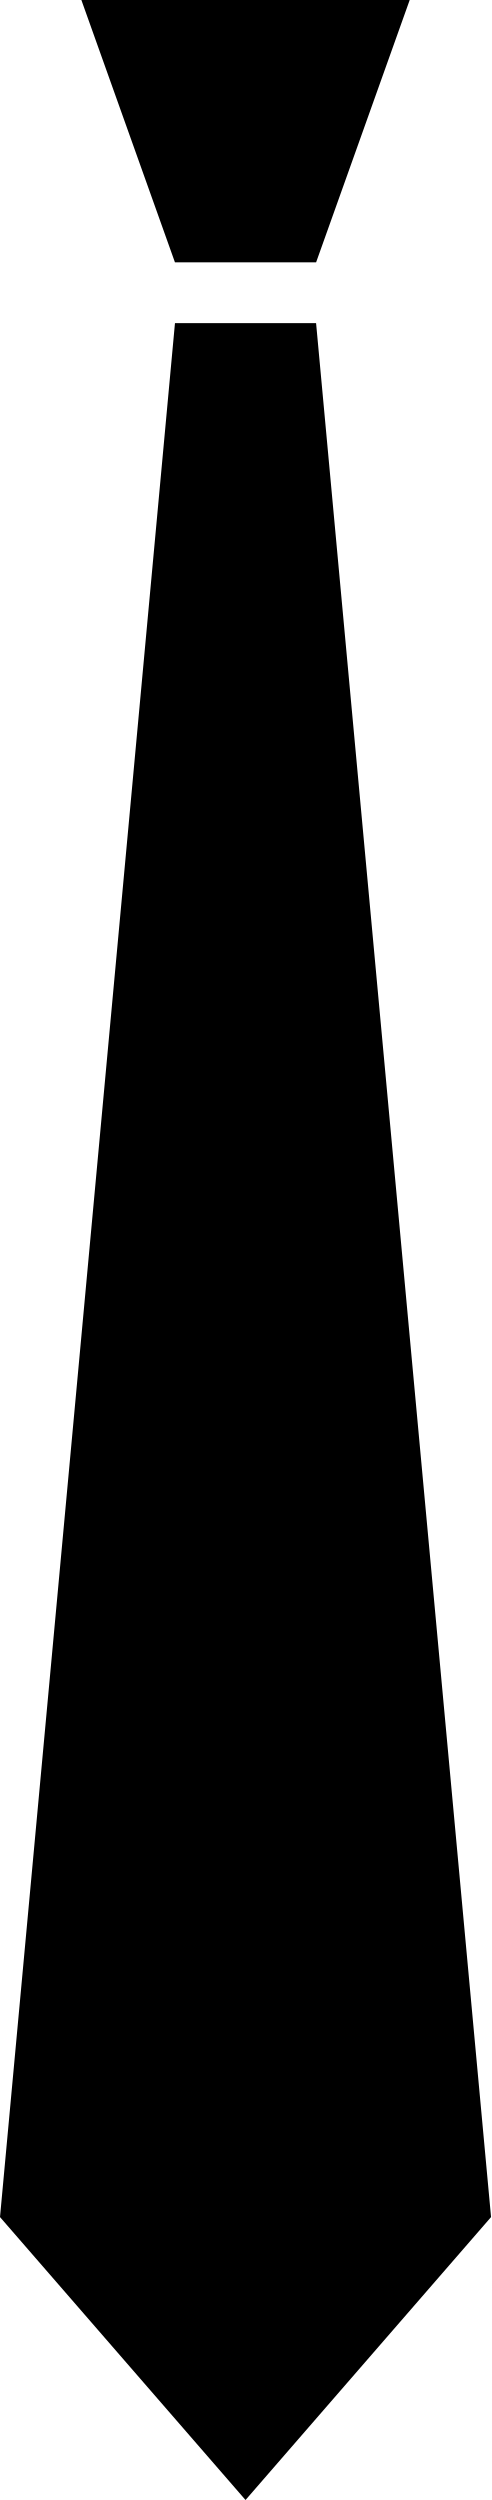
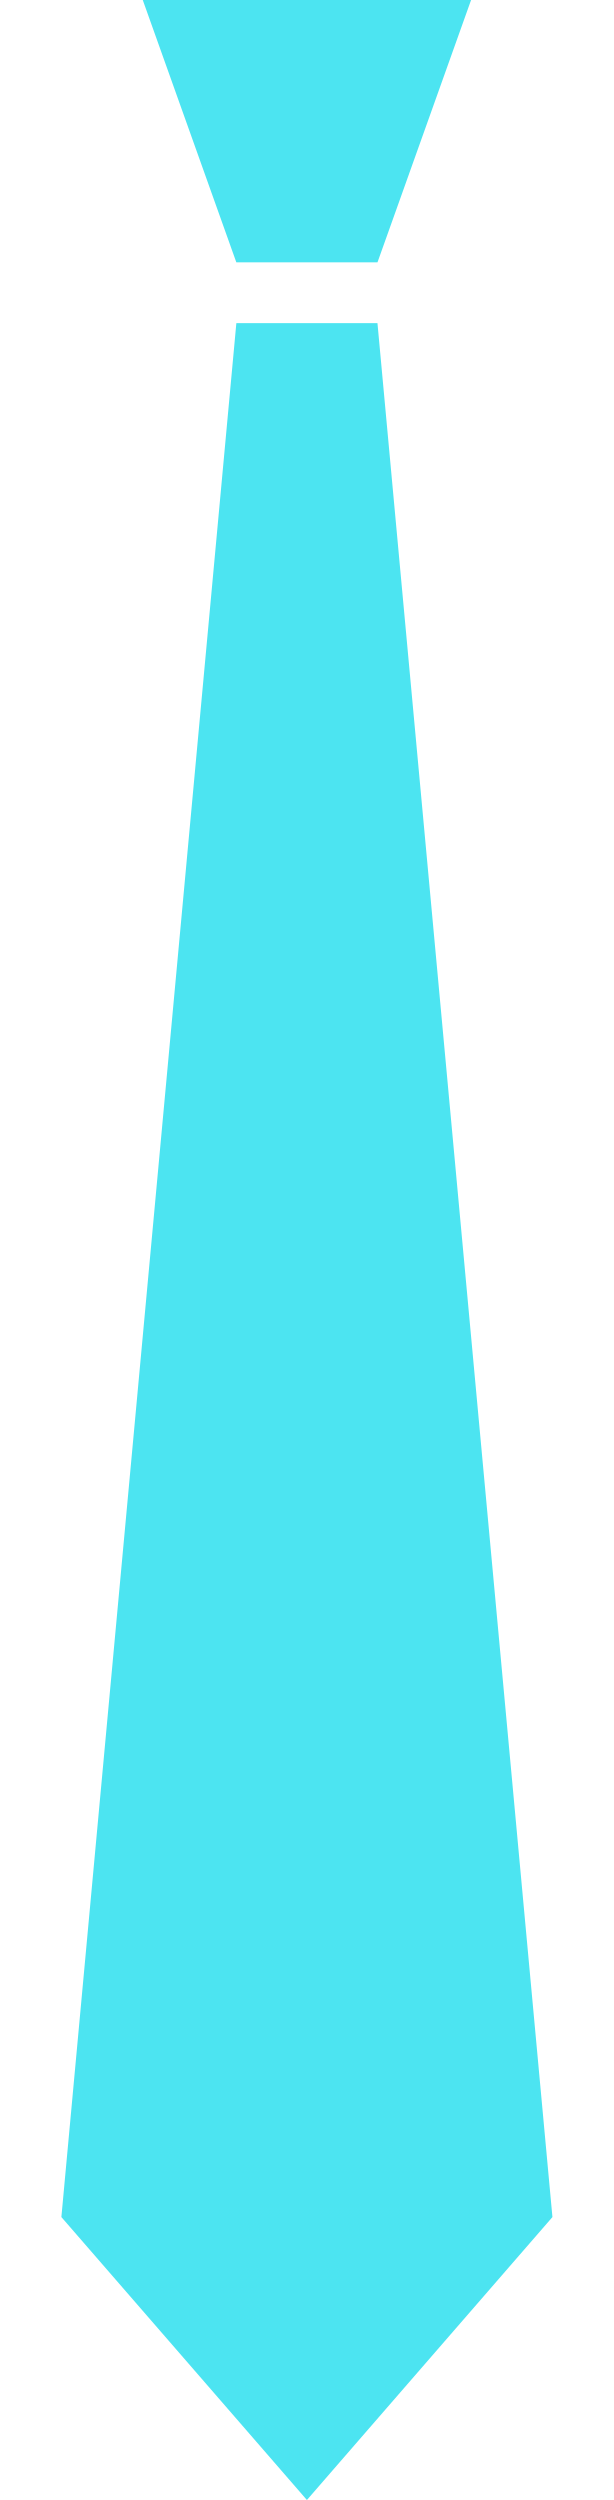
- <svg xmlns="http://www.w3.org/2000/svg" version="1.1" id="Tie" x="0px" y="0px" width="19.642px" height="100px" viewBox="40.179 0 19.642 100" enable-background="new 40.179 0 19.642 100" xml:space="preserve">
-   <polygon points="43.434,0 47.177,10.494 52.823,10.494 56.567,0 " />
-   <polygon points="52.823,12.934 52.82,12.925 50,12.925 47.179,12.925 47.177,12.934 40.179,88.683 40.179,88.683 50,100   59.821,88.683 " />
+ <svg xmlns="http://www.w3.org/2000/svg" version="1.1" id="Tie" x="0px" y="0px" width="19.642px" height="80px" viewBox="40.179 0 19.642 100" enable-background="new 40.179 0 19.642 100" xml:space="preserve">
+   <polygon fill="#4ce4f1" points="43.434,0 47.177,10.494 52.823,10.494 56.567,0 " />
+   <polygon fill="#4ce4f1" points="52.823,12.934 52.82,12.925 50,12.925 47.179,12.925 47.177,12.934 40.179,88.683 40.179,88.683 50,100   59.821,88.683 " />
</svg>
